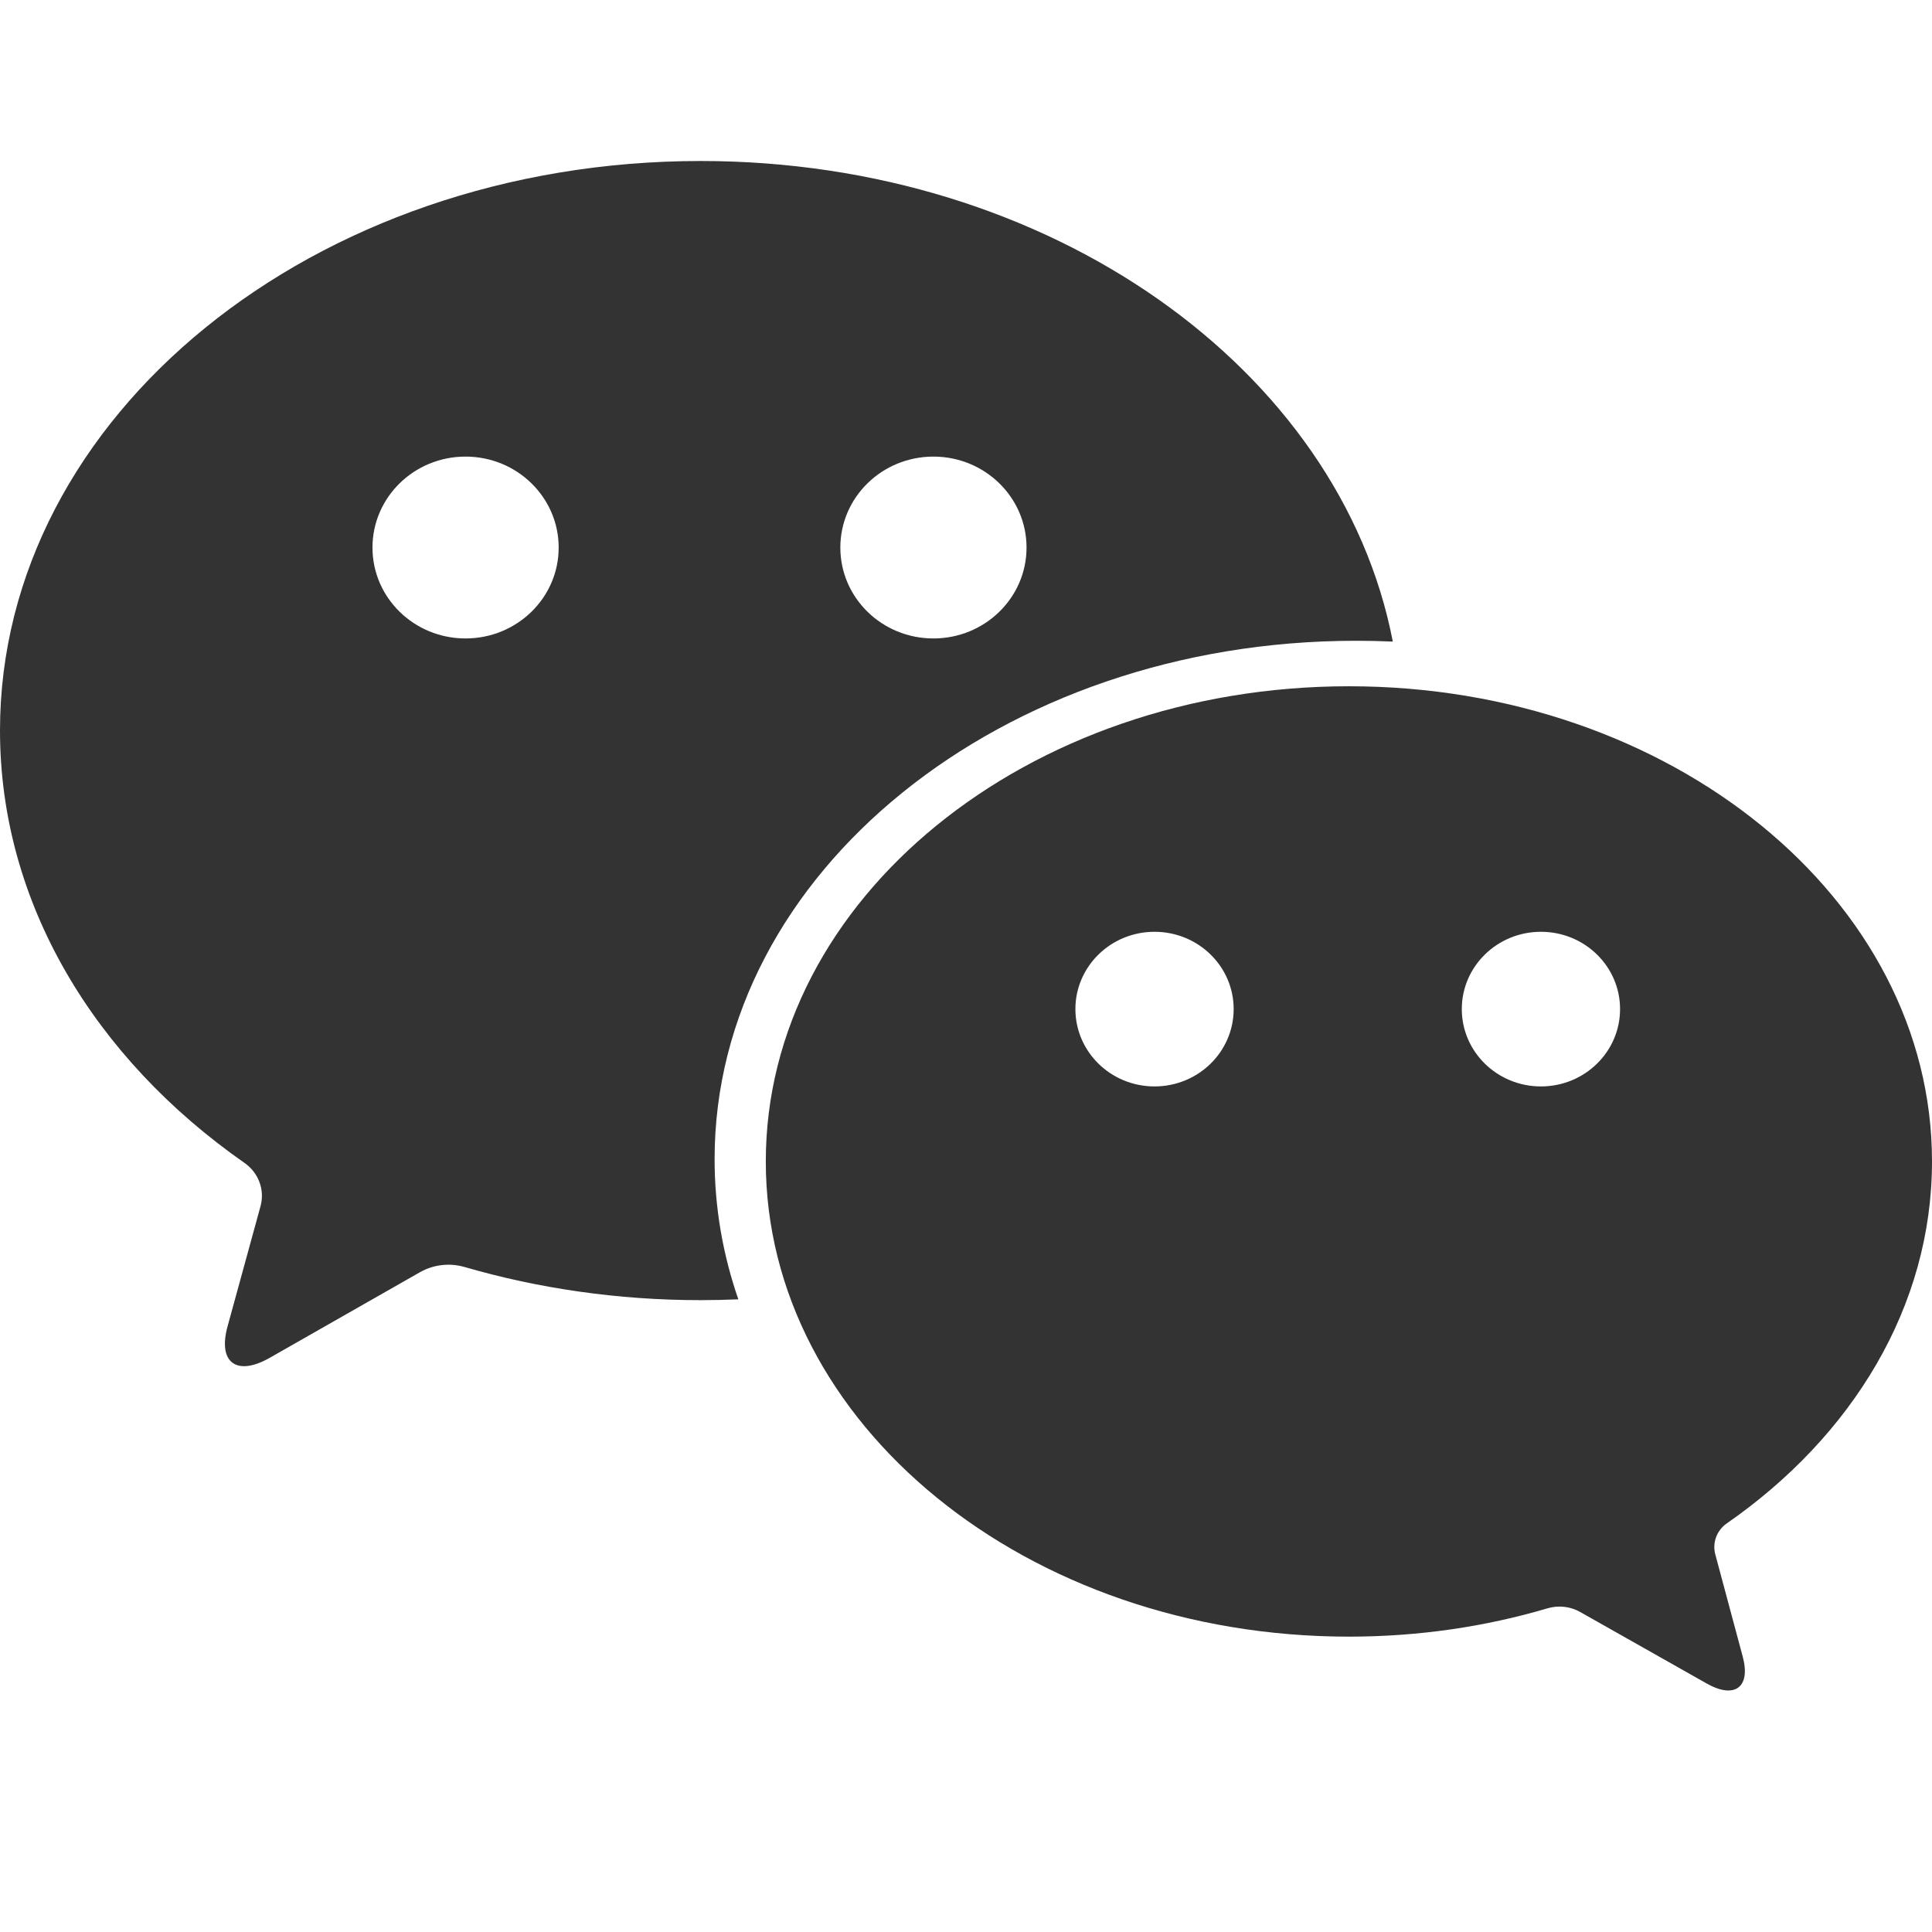
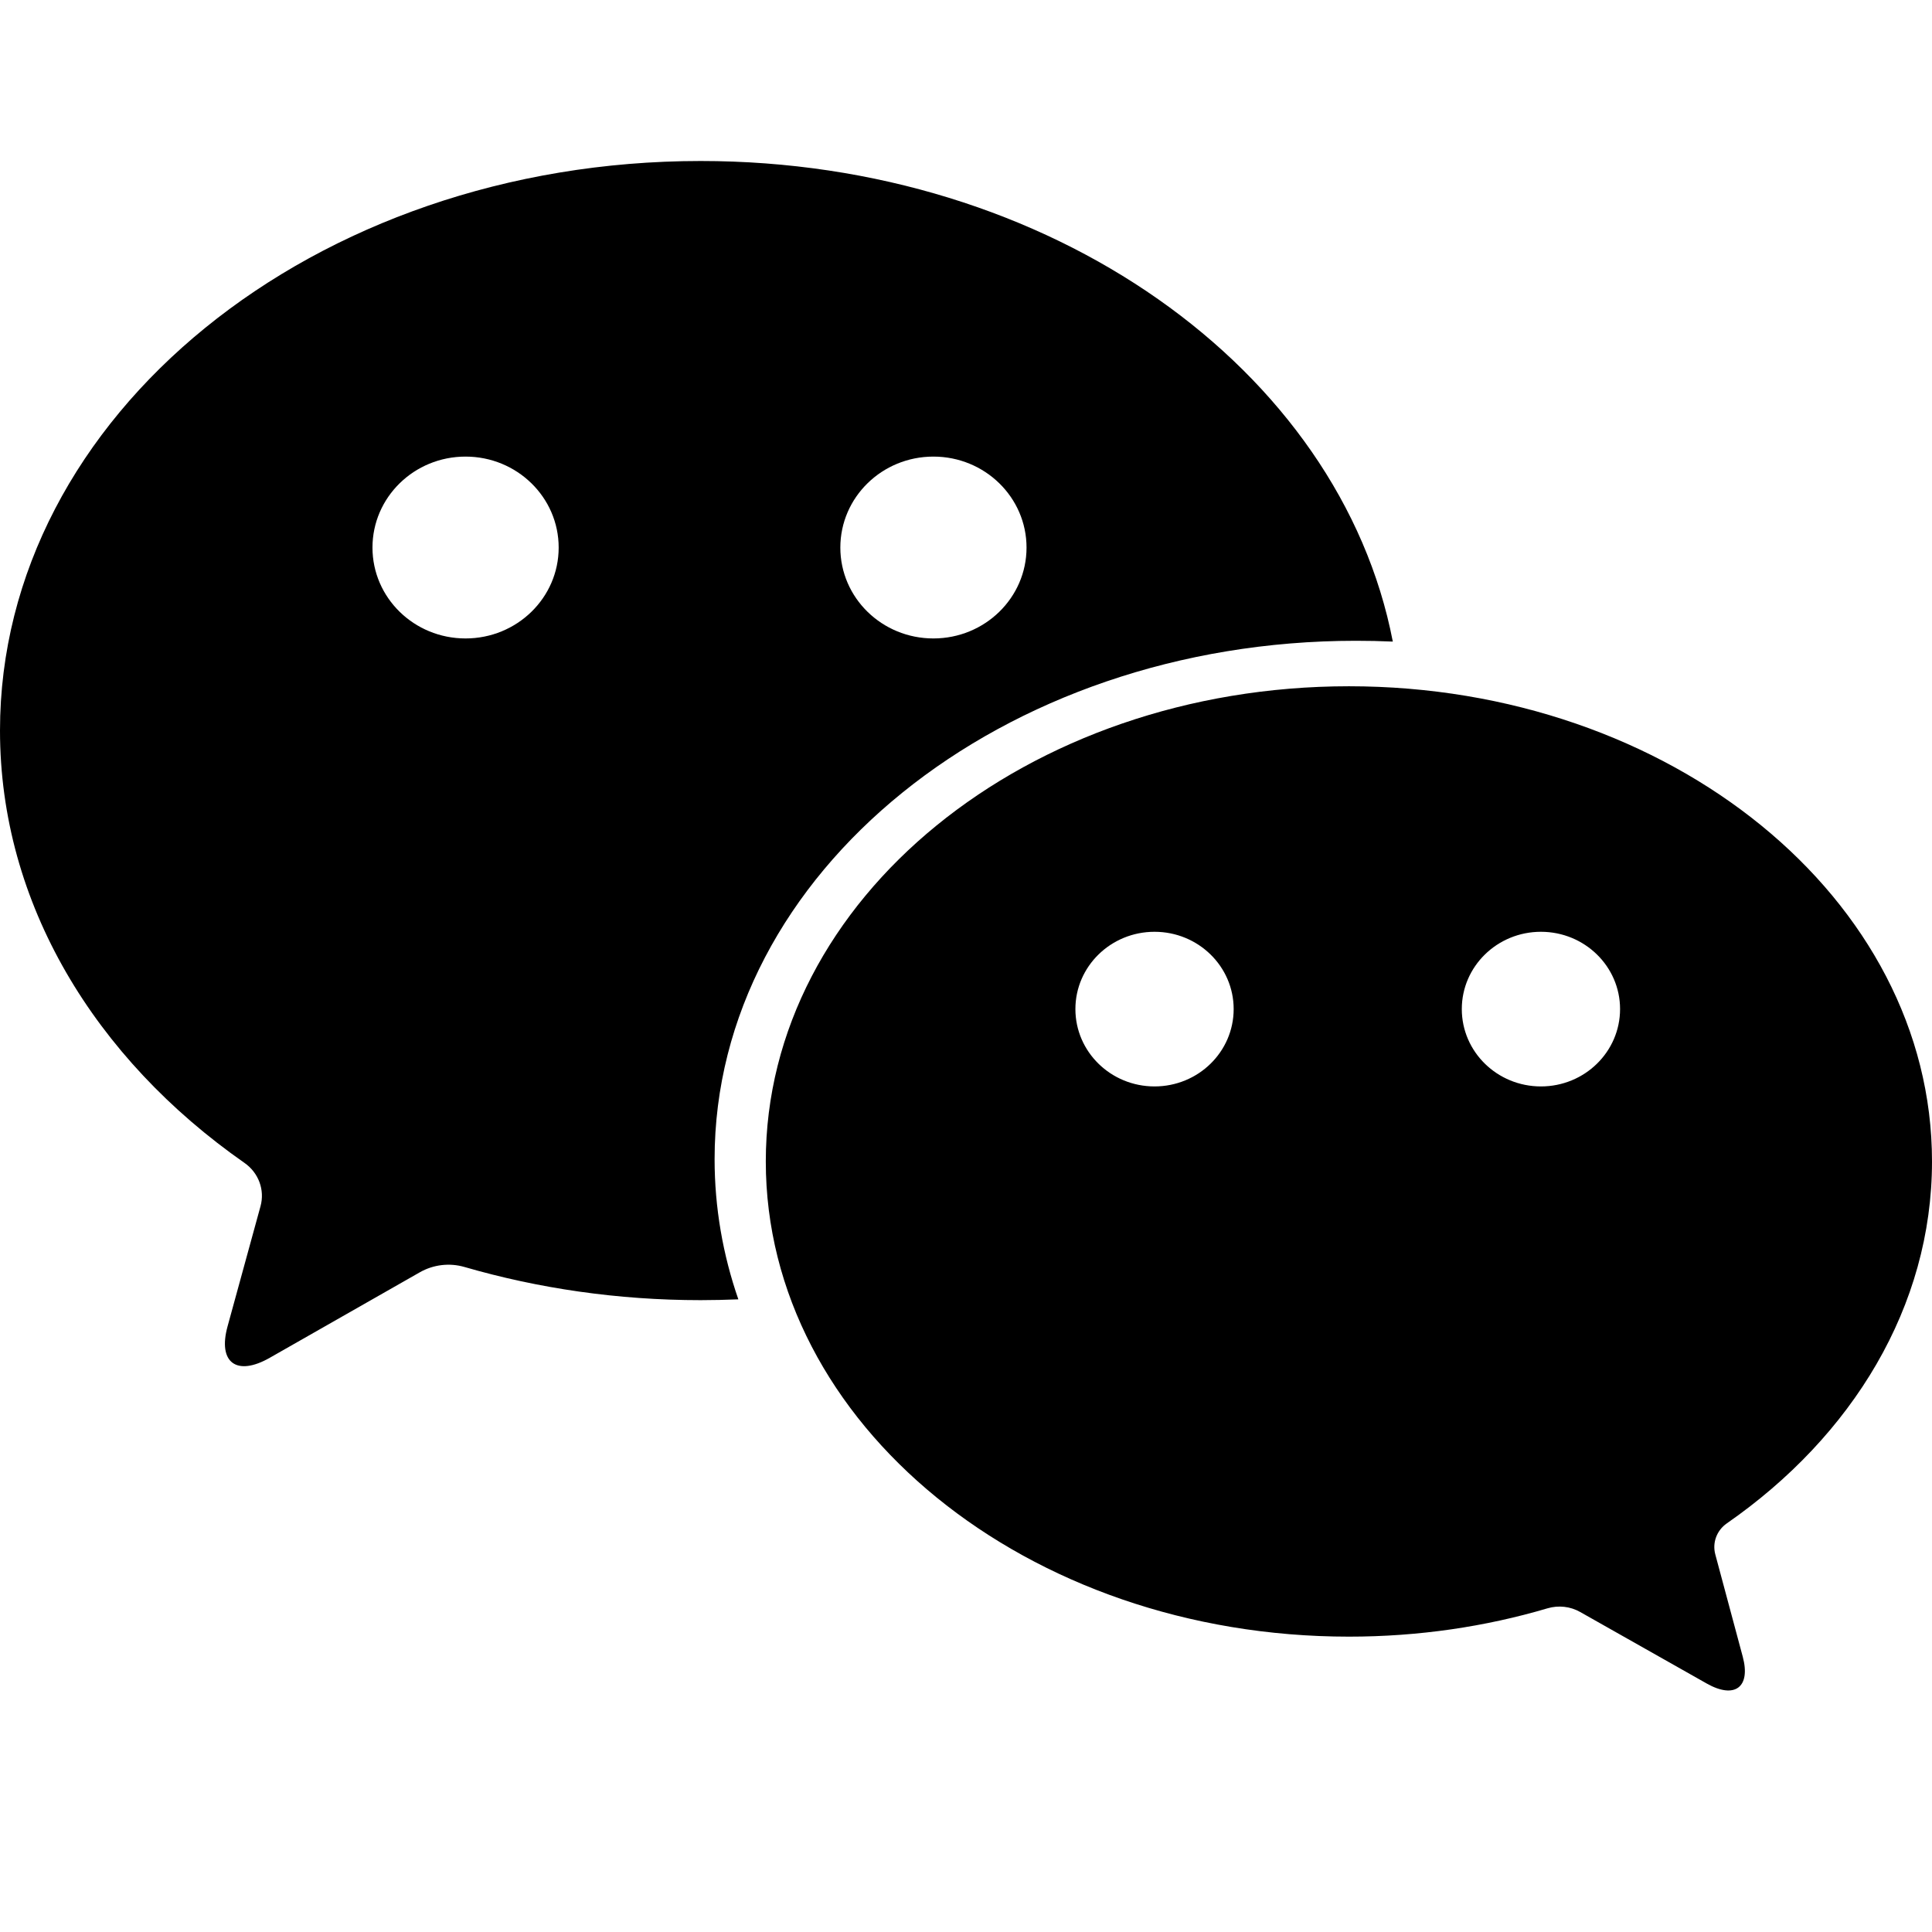
<svg xmlns="http://www.w3.org/2000/svg" width="24" height="24" fill="none" viewBox="0 0 24 24">
-   <path fill="#333" d="M19.142,13.496 C19.685,13.496 20.125,13.066 20.125,12.535 C20.125,12.005 19.685,11.575 19.142,11.575 C18.599,11.575 18.159,12.005 18.159,12.535 C18.159,13.066 18.599,13.496 19.142,13.496 Z M14.342,13.496 C14.885,13.496 15.325,13.066 15.325,12.535 C15.325,12.005 14.885,11.575 14.342,11.575 C13.799,11.575 13.359,12.005 13.359,12.535 C13.359,13.066 13.799,13.496 14.342,13.496 Z M19.63,20.025 C19.507,19.955 19.36,19.939 19.224,19.979 C18.454,20.207 17.623,20.331 16.757,20.331 C12.756,20.331 9.513,17.688 9.513,14.428 C9.513,11.168 12.756,8.525 16.757,8.525 C20.757,8.525 24,11.168 24,14.428 C24,16.229 23.011,17.841 21.451,18.924 C21.326,19.011 21.269,19.164 21.308,19.309 L21.649,20.58 C21.751,20.96 21.549,21.11 21.201,20.913 L19.63,20.025 Z M5.77,15.739 C5.584,15.685 5.383,15.709 5.215,15.805 L3.351,16.867 C2.939,17.102 2.703,16.926 2.827,16.476 L3.236,14.985 C3.292,14.782 3.212,14.568 3.037,14.446 C1.178,13.148 0,11.223 0,9.075 C0,5.168 3.897,2 8.704,2 C13.048,2 16.649,4.588 17.302,7.97 C17.15,7.963 16.997,7.96 16.843,7.96 C12.444,7.96 8.877,10.843 8.877,14.399 C8.877,15.003 8.98,15.587 9.172,16.141 C9.017,16.147 8.861,16.151 8.704,16.151 C7.674,16.151 6.687,16.005 5.77,15.739 Z M11.595,7.931 C12.234,7.931 12.752,7.426 12.752,6.802 C12.752,6.178 12.234,5.672 11.595,5.672 C10.956,5.672 10.439,6.178 10.439,6.802 C10.439,7.426 10.956,7.931 11.595,7.931 Z M5.783,7.931 C6.422,7.931 6.94,7.426 6.94,6.802 C6.94,6.178 6.422,5.672 5.783,5.672 C5.144,5.672 4.627,6.178 4.627,6.802 C4.627,7.426 5.144,7.931 5.783,7.931 Z" />
+   <path fill="currentColor" d="M19.142,13.496 C19.685,13.496 20.125,13.066 20.125,12.535 C20.125,12.005 19.685,11.575 19.142,11.575 C18.599,11.575 18.159,12.005 18.159,12.535 C18.159,13.066 18.599,13.496 19.142,13.496 Z M14.342,13.496 C14.885,13.496 15.325,13.066 15.325,12.535 C15.325,12.005 14.885,11.575 14.342,11.575 C13.799,11.575 13.359,12.005 13.359,12.535 C13.359,13.066 13.799,13.496 14.342,13.496 Z M19.63,20.025 C19.507,19.955 19.36,19.939 19.224,19.979 C18.454,20.207 17.623,20.331 16.757,20.331 C12.756,20.331 9.513,17.688 9.513,14.428 C9.513,11.168 12.756,8.525 16.757,8.525 C20.757,8.525 24,11.168 24,14.428 C24,16.229 23.011,17.841 21.451,18.924 C21.326,19.011 21.269,19.164 21.308,19.309 L21.649,20.58 C21.751,20.96 21.549,21.11 21.201,20.913 L19.63,20.025 Z M5.77,15.739 C5.584,15.685 5.383,15.709 5.215,15.805 L3.351,16.867 C2.939,17.102 2.703,16.926 2.827,16.476 L3.236,14.985 C3.292,14.782 3.212,14.568 3.037,14.446 C1.178,13.148 0,11.223 0,9.075 C0,5.168 3.897,2 8.704,2 C13.048,2 16.649,4.588 17.302,7.97 C17.15,7.963 16.997,7.96 16.843,7.96 C12.444,7.96 8.877,10.843 8.877,14.399 C8.877,15.003 8.98,15.587 9.172,16.141 C9.017,16.147 8.861,16.151 8.704,16.151 C7.674,16.151 6.687,16.005 5.77,15.739 Z M11.595,7.931 C12.234,7.931 12.752,7.426 12.752,6.802 C12.752,6.178 12.234,5.672 11.595,5.672 C10.956,5.672 10.439,6.178 10.439,6.802 C10.439,7.426 10.956,7.931 11.595,7.931 Z M5.783,7.931 C6.422,7.931 6.94,7.426 6.94,6.802 C6.94,6.178 6.422,5.672 5.783,5.672 C5.144,5.672 4.627,6.178 4.627,6.802 C4.627,7.426 5.144,7.931 5.783,7.931 Z" />
</svg>
